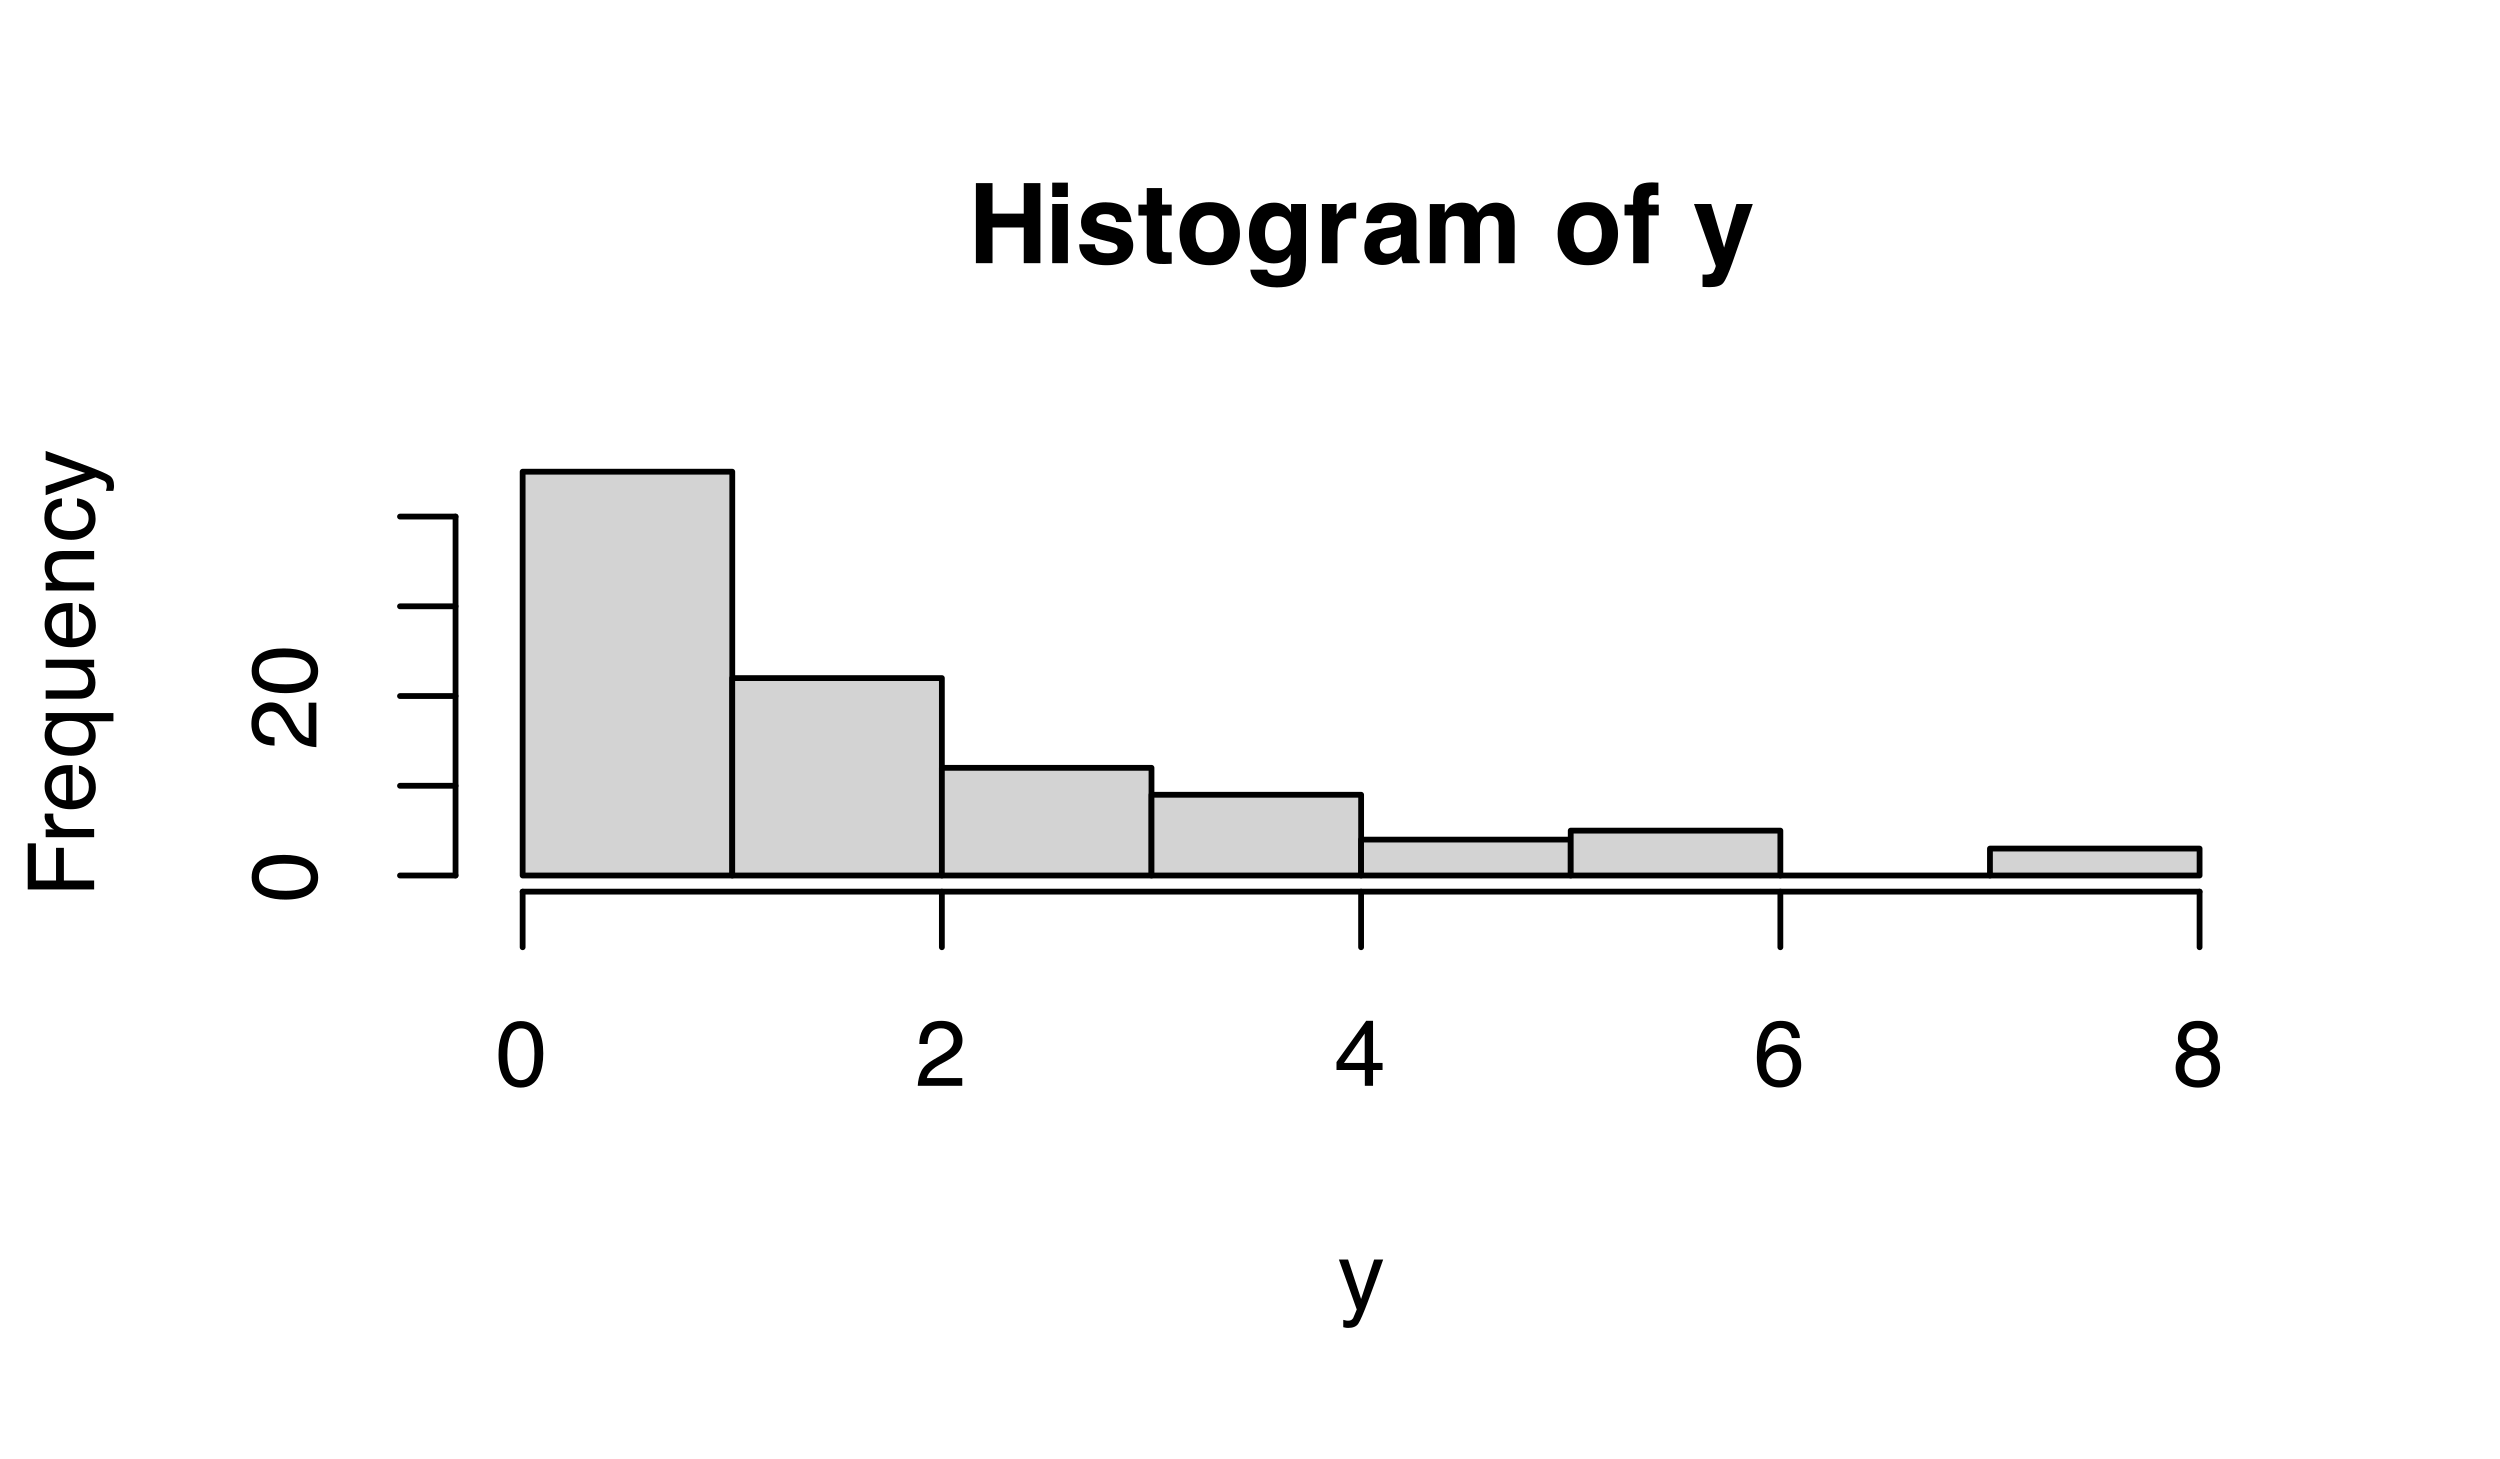
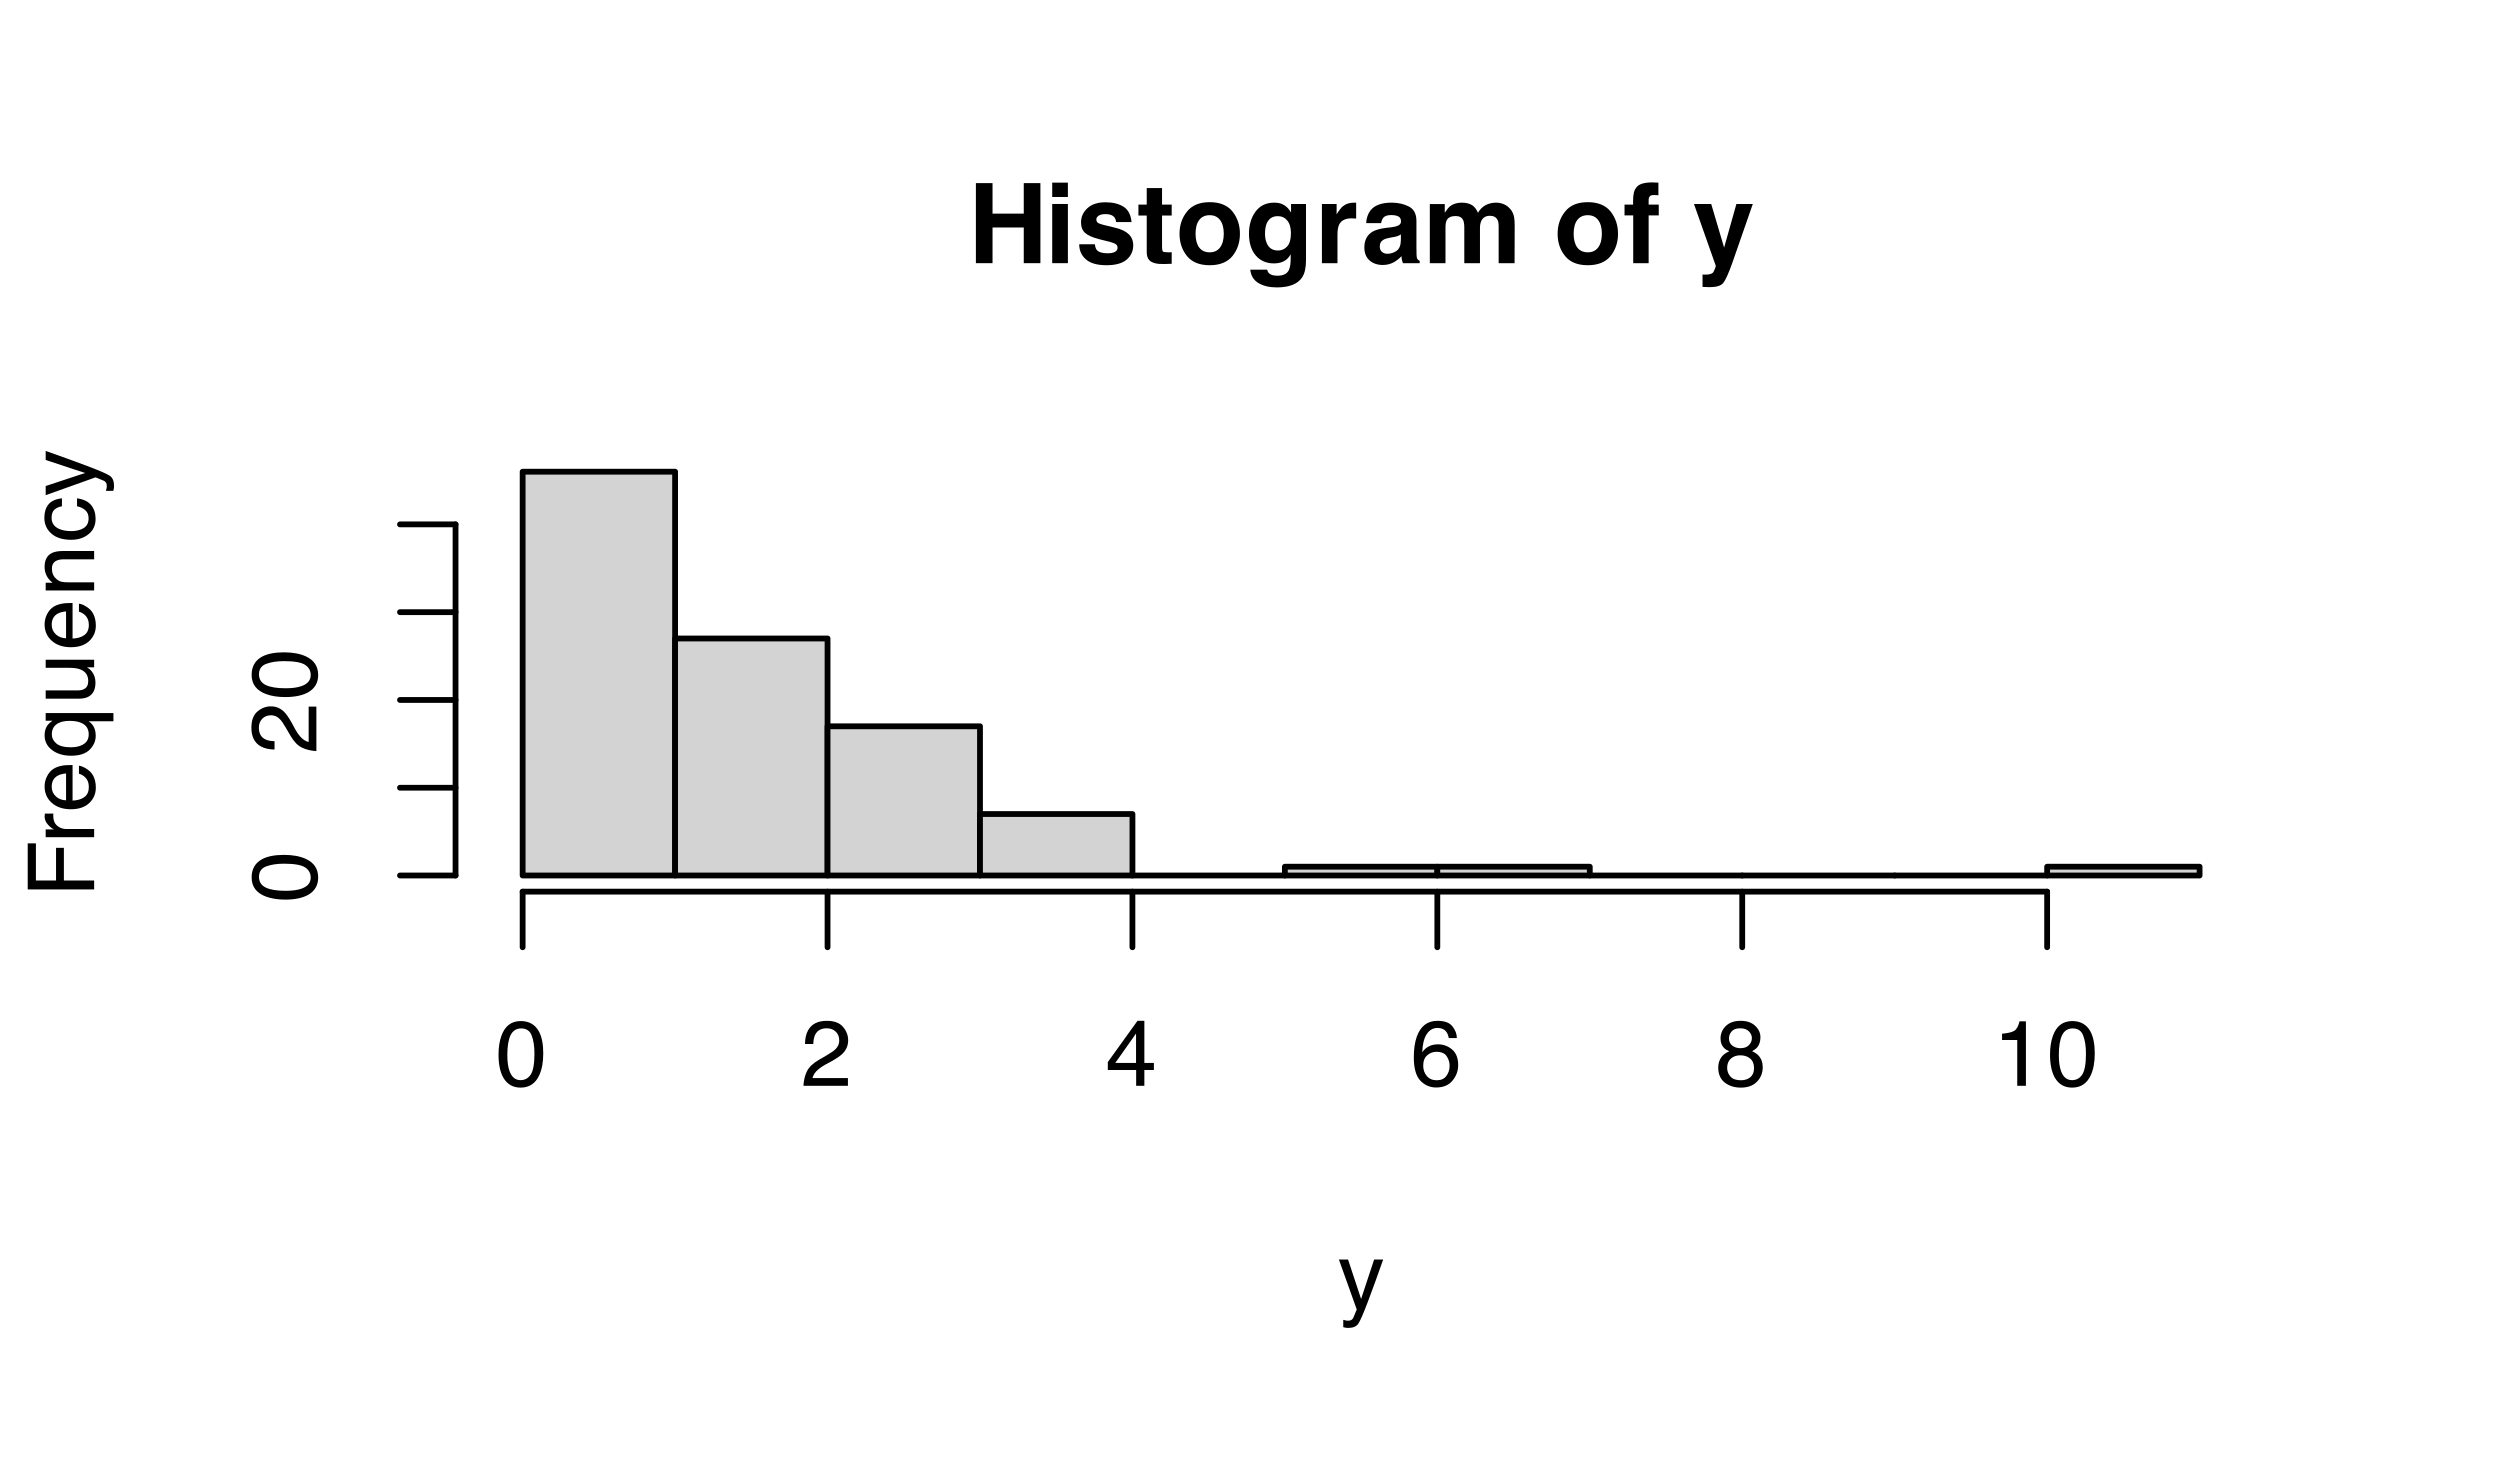
<svg xmlns="http://www.w3.org/2000/svg" xmlns:xlink="http://www.w3.org/1999/xlink" width="324pt" height="189pt" viewBox="0 0 324 189">
  <defs>
    <g>
      <g id="glyph-0-0">
        <path d="M 1.078 -10.375 L 9.438 -10.375 L 9.438 0 L 1.078 0 Z M 8.141 -1.297 L 8.141 -9.078 L 2.375 -9.078 L 2.375 -1.297 Z M 8.141 -1.297 " />
      </g>
      <g id="glyph-0-1">
        <path d="M 7.281 0 L 7.281 -4.625 L 3.234 -4.625 L 3.234 0 L 1.078 0 L 1.078 -10.375 L 3.234 -10.375 L 3.234 -6.422 L 7.281 -6.422 L 7.281 -10.375 L 9.438 -10.375 L 9.438 0 Z M 7.281 0 " />
      </g>
      <g id="glyph-0-2">
        <path d="M 3 -7.672 L 3 0 L 0.969 0 L 0.969 -7.672 Z M 3 -10.438 L 3 -8.578 L 0.969 -8.578 L 0.969 -10.438 Z M 3 -10.438 " />
      </g>
      <g id="glyph-0-3">
        <path d="M 6.219 -7.312 C 6.82 -6.926 7.164 -6.266 7.25 -5.328 L 5.25 -5.328 C 5.219 -5.586 5.145 -5.789 5.031 -5.938 C 4.812 -6.219 4.438 -6.359 3.906 -6.359 C 3.469 -6.359 3.156 -6.285 2.969 -6.141 C 2.781 -6.004 2.688 -5.848 2.688 -5.672 C 2.688 -5.441 2.785 -5.273 2.984 -5.172 C 3.18 -5.066 3.879 -4.879 5.078 -4.609 C 5.879 -4.422 6.477 -4.141 6.875 -3.766 C 7.27 -3.379 7.469 -2.898 7.469 -2.328 C 7.469 -1.566 7.18 -0.941 6.609 -0.453 C 6.047 0.023 5.176 0.266 4 0.266 C 2.789 0.266 1.898 0.008 1.328 -0.5 C 0.754 -1.008 0.469 -1.66 0.469 -2.453 L 2.5 -2.453 C 2.539 -2.086 2.629 -1.832 2.766 -1.688 C 3.016 -1.414 3.477 -1.281 4.156 -1.281 C 4.539 -1.281 4.848 -1.336 5.078 -1.453 C 5.316 -1.578 5.438 -1.754 5.438 -1.984 C 5.438 -2.211 5.344 -2.383 5.156 -2.5 C 4.969 -2.625 4.27 -2.828 3.062 -3.109 C 2.195 -3.328 1.586 -3.598 1.234 -3.922 C 0.879 -4.234 0.703 -4.691 0.703 -5.297 C 0.703 -6.004 0.977 -6.613 1.531 -7.125 C 2.082 -7.633 2.863 -7.891 3.875 -7.891 C 4.832 -7.891 5.613 -7.695 6.219 -7.312 Z M 6.219 -7.312 " />
      </g>
      <g id="glyph-0-4">
        <path d="M 4.453 -1.422 L 4.453 0.078 L 3.5 0.109 C 2.551 0.141 1.898 -0.023 1.547 -0.391 C 1.328 -0.617 1.219 -0.973 1.219 -1.453 L 1.219 -6.172 L 0.141 -6.172 L 0.141 -7.594 L 1.219 -7.594 L 1.219 -9.734 L 3.203 -9.734 L 3.203 -7.594 L 4.453 -7.594 L 4.453 -6.172 L 3.203 -6.172 L 3.203 -2.125 C 3.203 -1.801 3.238 -1.598 3.312 -1.516 C 3.395 -1.441 3.641 -1.406 4.047 -1.406 C 4.109 -1.406 4.172 -1.406 4.234 -1.406 C 4.305 -1.414 4.379 -1.422 4.453 -1.422 Z M 4.453 -1.422 " />
      </g>
      <g id="glyph-0-5">
        <path d="M 7.328 -6.703 C 7.973 -5.891 8.297 -4.926 8.297 -3.812 C 8.297 -2.688 7.973 -1.723 7.328 -0.922 C 6.68 -0.129 5.695 0.266 4.375 0.266 C 3.062 0.266 2.082 -0.129 1.438 -0.922 C 0.789 -1.723 0.469 -2.688 0.469 -3.812 C 0.469 -4.926 0.789 -5.883 1.438 -6.688 C 2.082 -7.5 3.062 -7.906 4.375 -7.906 C 5.695 -7.906 6.68 -7.504 7.328 -6.703 Z M 4.375 -6.219 C 3.789 -6.219 3.336 -6.008 3.016 -5.594 C 2.703 -5.176 2.547 -4.582 2.547 -3.812 C 2.547 -3.051 2.703 -2.457 3.016 -2.031 C 3.336 -1.613 3.789 -1.406 4.375 -1.406 C 4.957 -1.406 5.406 -1.613 5.719 -2.031 C 6.039 -2.457 6.203 -3.051 6.203 -3.812 C 6.203 -4.582 6.039 -5.176 5.719 -5.594 C 5.406 -6.008 4.957 -6.219 4.375 -6.219 Z M 4.375 -6.219 " />
      </g>
      <g id="glyph-0-6">
        <path d="M 3.109 1.344 C 3.316 1.531 3.676 1.625 4.188 1.625 C 4.914 1.625 5.398 1.379 5.641 0.891 C 5.797 0.578 5.875 0.055 5.875 -0.672 L 5.875 -1.156 C 5.688 -0.832 5.484 -0.586 5.266 -0.422 C 4.859 -0.117 4.336 0.031 3.703 0.031 C 2.723 0.031 1.938 -0.312 1.344 -1 C 0.758 -1.695 0.469 -2.633 0.469 -3.812 C 0.469 -4.945 0.75 -5.898 1.312 -6.672 C 1.883 -7.453 2.691 -7.844 3.734 -7.844 C 4.117 -7.844 4.453 -7.785 4.734 -7.672 C 5.223 -7.473 5.617 -7.102 5.922 -6.562 L 5.922 -7.672 L 7.859 -7.672 L 7.859 -0.391 C 7.859 0.598 7.691 1.344 7.359 1.844 C 6.785 2.707 5.691 3.141 4.078 3.141 C 3.098 3.141 2.297 2.945 1.672 2.562 C 1.055 2.176 0.711 1.602 0.641 0.844 L 2.828 0.844 C 2.879 1.07 2.973 1.238 3.109 1.344 Z M 2.766 -2.609 C 3.035 -1.961 3.523 -1.641 4.234 -1.641 C 4.703 -1.641 5.098 -1.816 5.422 -2.172 C 5.742 -2.523 5.906 -3.094 5.906 -3.875 C 5.906 -4.594 5.75 -5.141 5.438 -5.516 C 5.133 -5.898 4.723 -6.094 4.203 -6.094 C 3.504 -6.094 3.02 -5.766 2.75 -5.109 C 2.613 -4.754 2.547 -4.32 2.547 -3.812 C 2.547 -3.363 2.617 -2.961 2.766 -2.609 Z M 2.766 -2.609 " />
      </g>
      <g id="glyph-0-7">
        <path d="M 4.797 -5.812 C 3.984 -5.812 3.441 -5.551 3.172 -5.031 C 3.016 -4.738 2.938 -4.285 2.938 -3.672 L 2.938 0 L 0.922 0 L 0.922 -7.672 L 2.828 -7.672 L 2.828 -6.328 C 3.141 -6.836 3.41 -7.188 3.641 -7.375 C 4.016 -7.688 4.5 -7.844 5.094 -7.844 C 5.133 -7.844 5.164 -7.844 5.188 -7.844 C 5.219 -7.844 5.273 -7.844 5.359 -7.844 L 5.359 -5.781 C 5.234 -5.789 5.117 -5.797 5.016 -5.797 C 4.922 -5.805 4.848 -5.812 4.797 -5.812 Z M 4.797 -5.812 " />
      </g>
      <g id="glyph-0-8">
        <path d="M 1.219 -6.844 C 1.75 -7.508 2.66 -7.844 3.953 -7.844 C 4.797 -7.844 5.539 -7.676 6.188 -7.344 C 6.844 -7.008 7.172 -6.383 7.172 -5.469 L 7.172 -1.953 C 7.172 -1.703 7.176 -1.406 7.188 -1.062 C 7.195 -0.801 7.234 -0.625 7.297 -0.531 C 7.367 -0.438 7.469 -0.359 7.594 -0.297 L 7.594 0 L 5.422 0 C 5.359 -0.156 5.312 -0.301 5.281 -0.438 C 5.258 -0.57 5.242 -0.727 5.234 -0.906 C 4.953 -0.602 4.633 -0.348 4.281 -0.141 C 3.844 0.105 3.352 0.234 2.812 0.234 C 2.113 0.234 1.539 0.035 1.094 -0.359 C 0.645 -0.754 0.422 -1.316 0.422 -2.047 C 0.422 -2.984 0.781 -3.664 1.5 -4.094 C 1.906 -4.32 2.492 -4.484 3.266 -4.578 L 3.953 -4.656 C 4.316 -4.707 4.578 -4.77 4.734 -4.844 C 5.023 -4.957 5.172 -5.145 5.172 -5.406 C 5.172 -5.719 5.062 -5.93 4.844 -6.047 C 4.625 -6.172 4.305 -6.234 3.891 -6.234 C 3.41 -6.234 3.07 -6.117 2.875 -5.891 C 2.738 -5.711 2.645 -5.477 2.594 -5.188 L 0.656 -5.188 C 0.695 -5.852 0.883 -6.406 1.219 -6.844 Z M 2.719 -1.453 C 2.906 -1.297 3.133 -1.219 3.406 -1.219 C 3.832 -1.219 4.227 -1.344 4.594 -1.594 C 4.957 -1.852 5.145 -2.316 5.156 -2.984 L 5.156 -3.734 C 5.031 -3.648 4.906 -3.582 4.781 -3.531 C 4.656 -3.477 4.477 -3.43 4.25 -3.391 L 3.797 -3.312 C 3.379 -3.238 3.078 -3.145 2.891 -3.031 C 2.578 -2.852 2.422 -2.57 2.422 -2.188 C 2.422 -1.844 2.52 -1.598 2.719 -1.453 Z M 2.719 -1.453 " />
      </g>
      <g id="glyph-0-9">
        <path d="M 5.234 -5.562 C 5.066 -5.926 4.738 -6.109 4.25 -6.109 C 3.676 -6.109 3.289 -5.926 3.094 -5.562 C 2.988 -5.344 2.938 -5.023 2.938 -4.609 L 2.938 0 L 0.906 0 L 0.906 -7.656 L 2.844 -7.656 L 2.844 -6.531 C 3.094 -6.926 3.328 -7.211 3.547 -7.391 C 3.941 -7.691 4.445 -7.844 5.062 -7.844 C 5.645 -7.844 6.117 -7.711 6.484 -7.453 C 6.773 -7.211 6.992 -6.906 7.141 -6.531 C 7.41 -6.977 7.738 -7.305 8.125 -7.516 C 8.539 -7.734 9 -7.844 9.5 -7.844 C 9.844 -7.844 10.176 -7.773 10.5 -7.641 C 10.832 -7.504 11.129 -7.273 11.391 -6.953 C 11.609 -6.68 11.754 -6.352 11.828 -5.969 C 11.879 -5.707 11.906 -5.328 11.906 -4.828 L 11.891 0 L 9.828 0 L 9.828 -4.875 C 9.828 -5.164 9.781 -5.406 9.688 -5.594 C 9.508 -5.957 9.18 -6.141 8.703 -6.141 C 8.148 -6.141 7.77 -5.906 7.562 -5.438 C 7.457 -5.195 7.406 -4.906 7.406 -4.562 L 7.406 0 L 5.375 0 L 5.375 -4.562 C 5.375 -5.02 5.328 -5.352 5.234 -5.562 Z M 5.234 -5.562 " />
      </g>
      <g id="glyph-0-10">
</g>
      <g id="glyph-0-11">
        <path d="M 4.531 -10.438 L 4.531 -8.797 C 4.414 -8.816 4.223 -8.828 3.953 -8.828 C 3.691 -8.836 3.508 -8.781 3.406 -8.656 C 3.312 -8.531 3.266 -8.395 3.266 -8.25 L 3.266 -7.594 L 4.578 -7.594 L 4.578 -6.188 L 3.266 -6.188 L 3.266 0 L 1.266 0 L 1.266 -6.188 L 0.141 -6.188 L 0.141 -7.594 L 1.25 -7.594 L 1.25 -8.094 C 1.25 -8.914 1.383 -9.477 1.656 -9.781 C 1.945 -10.238 2.648 -10.469 3.766 -10.469 C 3.891 -10.469 4.004 -10.461 4.109 -10.453 C 4.211 -10.453 4.352 -10.445 4.531 -10.438 Z M 4.531 -10.438 " />
      </g>
      <g id="glyph-0-12">
        <path d="M 4.047 -2.016 L 5.641 -7.672 L 7.766 -7.672 L 5.141 -0.125 C 4.629 1.32 4.223 2.223 3.922 2.578 C 3.629 2.93 3.039 3.109 2.156 3.109 C 1.977 3.109 1.832 3.102 1.719 3.094 C 1.613 3.094 1.457 3.086 1.25 3.078 L 1.25 1.469 L 1.5 1.484 C 1.695 1.492 1.883 1.484 2.062 1.453 C 2.238 1.43 2.391 1.379 2.516 1.297 C 2.629 1.223 2.734 1.055 2.828 0.797 C 2.93 0.547 2.977 0.395 2.969 0.344 L 0.141 -7.672 L 2.375 -7.672 Z M 4.047 -2.016 " />
      </g>
      <g id="glyph-1-0">
        <path d="M 0.391 0 L 0.391 -8.609 L 7.219 -8.609 L 7.219 0 Z M 6.141 -1.078 L 6.141 -7.531 L 1.469 -7.531 L 1.469 -1.078 Z M 6.141 -1.078 " />
      </g>
      <g id="glyph-1-1">
        <path d="M 4.688 -6.281 L 5.859 -6.281 C 5.711 -5.875 5.383 -4.953 4.875 -3.516 C 4.488 -2.441 4.164 -1.566 3.906 -0.891 C 3.301 0.711 2.875 1.691 2.625 2.047 C 2.375 2.398 1.941 2.578 1.328 2.578 C 1.18 2.578 1.066 2.566 0.984 2.547 C 0.91 2.535 0.812 2.516 0.688 2.484 L 0.688 1.531 C 0.875 1.582 1.008 1.613 1.094 1.625 C 1.176 1.633 1.25 1.641 1.312 1.641 C 1.5 1.641 1.641 1.609 1.734 1.547 C 1.828 1.484 1.906 1.406 1.969 1.312 C 1.988 1.281 2.055 1.117 2.172 0.828 C 2.297 0.535 2.383 0.32 2.438 0.188 L 0.125 -6.281 L 1.312 -6.281 L 3 -1.172 Z M 3 -6.422 Z M 3 -6.422 " />
      </g>
      <g id="glyph-1-2">
        <path d="M 3.25 -8.391 C 4.332 -8.391 5.117 -7.941 5.609 -7.047 C 5.984 -6.359 6.172 -5.41 6.172 -4.203 C 6.172 -3.066 6 -2.125 5.656 -1.375 C 5.164 -0.301 4.359 0.234 3.234 0.234 C 2.234 0.234 1.484 -0.203 0.984 -1.078 C 0.578 -1.816 0.375 -2.801 0.375 -4.031 C 0.375 -4.977 0.5 -5.797 0.75 -6.484 C 1.207 -7.754 2.039 -8.391 3.25 -8.391 Z M 3.234 -0.734 C 3.785 -0.734 4.223 -0.973 4.547 -1.453 C 4.867 -1.941 5.031 -2.848 5.031 -4.172 C 5.031 -5.117 4.91 -5.898 4.672 -6.516 C 4.441 -7.129 3.988 -7.438 3.312 -7.438 C 2.688 -7.438 2.227 -7.145 1.938 -6.562 C 1.656 -5.977 1.516 -5.117 1.516 -3.984 C 1.516 -3.129 1.609 -2.441 1.797 -1.922 C 2.078 -1.129 2.555 -0.734 3.234 -0.734 Z M 3.234 -0.734 " />
      </g>
      <g id="glyph-1-3">
        <path d="M 0.375 0 C 0.414 -0.719 0.566 -1.344 0.828 -1.875 C 1.086 -2.414 1.594 -2.906 2.344 -3.344 L 3.469 -4 C 3.969 -4.289 4.32 -4.539 4.531 -4.75 C 4.852 -5.07 5.016 -5.441 5.016 -5.859 C 5.016 -6.348 4.863 -6.734 4.562 -7.016 C 4.27 -7.305 3.883 -7.453 3.406 -7.453 C 2.676 -7.453 2.176 -7.18 1.906 -6.641 C 1.75 -6.336 1.664 -5.93 1.656 -5.422 L 0.578 -5.422 C 0.586 -6.148 0.723 -6.742 0.984 -7.203 C 1.441 -8.016 2.25 -8.422 3.406 -8.422 C 4.363 -8.422 5.062 -8.16 5.5 -7.641 C 5.945 -7.117 6.172 -6.539 6.172 -5.906 C 6.172 -5.238 5.938 -4.664 5.469 -4.188 C 5.195 -3.906 4.707 -3.566 4 -3.172 L 3.188 -2.734 C 2.812 -2.523 2.516 -2.32 2.297 -2.125 C 1.898 -1.789 1.648 -1.414 1.547 -1 L 6.141 -1 L 6.141 0 Z M 0.375 0 " />
      </g>
      <g id="glyph-1-4">
        <path d="M 3.969 -2.969 L 3.969 -6.781 L 1.281 -2.969 Z M 3.984 0 L 3.984 -2.047 L 0.312 -2.047 L 0.312 -3.078 L 4.156 -8.422 L 5.047 -8.422 L 5.047 -2.969 L 6.281 -2.969 L 6.281 -2.047 L 5.047 -2.047 L 5.047 0 Z M 3.984 0 " />
      </g>
      <g id="glyph-1-5">
        <path d="M 3.516 -8.422 C 4.453 -8.422 5.102 -8.176 5.469 -7.688 C 5.844 -7.207 6.031 -6.707 6.031 -6.188 L 4.984 -6.188 C 4.922 -6.52 4.82 -6.781 4.688 -6.969 C 4.426 -7.32 4.039 -7.5 3.531 -7.5 C 2.938 -7.5 2.461 -7.223 2.109 -6.672 C 1.766 -6.129 1.578 -5.352 1.547 -4.344 C 1.785 -4.695 2.086 -4.961 2.453 -5.141 C 2.785 -5.297 3.16 -5.375 3.578 -5.375 C 4.285 -5.375 4.898 -5.148 5.422 -4.703 C 5.941 -4.254 6.203 -3.582 6.203 -2.688 C 6.203 -1.926 5.953 -1.25 5.453 -0.656 C 4.961 -0.07 4.258 0.219 3.344 0.219 C 2.551 0.219 1.867 -0.078 1.297 -0.672 C 0.734 -1.273 0.453 -2.281 0.453 -3.688 C 0.453 -4.727 0.578 -5.613 0.828 -6.344 C 1.316 -7.727 2.211 -8.422 3.516 -8.422 Z M 3.438 -0.719 C 3.988 -0.719 4.398 -0.906 4.672 -1.281 C 4.953 -1.656 5.094 -2.098 5.094 -2.609 C 5.094 -3.035 4.969 -3.441 4.719 -3.828 C 4.477 -4.211 4.031 -4.406 3.375 -4.406 C 2.926 -4.406 2.531 -4.254 2.188 -3.953 C 1.844 -3.66 1.672 -3.211 1.672 -2.609 C 1.672 -2.078 1.828 -1.629 2.141 -1.266 C 2.453 -0.898 2.883 -0.719 3.438 -0.719 Z M 3.438 -0.719 " />
      </g>
      <g id="glyph-1-6">
        <path d="M 3.266 -4.875 C 3.734 -4.875 4.098 -5.004 4.359 -5.266 C 4.617 -5.523 4.75 -5.832 4.75 -6.188 C 4.75 -6.5 4.625 -6.785 4.375 -7.047 C 4.125 -7.316 3.742 -7.453 3.234 -7.453 C 2.723 -7.453 2.352 -7.316 2.125 -7.047 C 1.895 -6.785 1.781 -6.484 1.781 -6.141 C 1.781 -5.742 1.926 -5.43 2.219 -5.203 C 2.52 -4.984 2.867 -4.875 3.266 -4.875 Z M 3.328 -0.719 C 3.816 -0.719 4.223 -0.848 4.547 -1.109 C 4.867 -1.379 5.031 -1.773 5.031 -2.297 C 5.031 -2.836 4.863 -3.25 4.531 -3.531 C 4.195 -3.812 3.77 -3.953 3.25 -3.953 C 2.75 -3.953 2.336 -3.805 2.016 -3.516 C 1.703 -3.234 1.547 -2.836 1.547 -2.328 C 1.547 -1.891 1.691 -1.508 1.984 -1.188 C 2.273 -0.875 2.723 -0.719 3.328 -0.719 Z M 1.828 -4.469 C 1.535 -4.594 1.305 -4.738 1.141 -4.906 C 0.836 -5.219 0.688 -5.625 0.688 -6.125 C 0.688 -6.75 0.91 -7.285 1.359 -7.734 C 1.816 -8.191 2.457 -8.422 3.281 -8.422 C 4.094 -8.422 4.723 -8.207 5.172 -7.781 C 5.629 -7.352 5.859 -6.859 5.859 -6.297 C 5.859 -5.773 5.727 -5.348 5.469 -5.016 C 5.32 -4.836 5.094 -4.66 4.781 -4.484 C 5.125 -4.328 5.395 -4.145 5.594 -3.938 C 5.969 -3.539 6.156 -3.031 6.156 -2.406 C 6.156 -1.664 5.906 -1.039 5.406 -0.531 C 4.914 -0.02 4.219 0.234 3.312 0.234 C 2.488 0.234 1.797 0.012 1.234 -0.422 C 0.672 -0.867 0.391 -1.516 0.391 -2.359 C 0.391 -2.848 0.508 -3.273 0.75 -3.641 C 0.988 -4.004 1.348 -4.281 1.828 -4.469 Z M 1.828 -4.469 " />
+       </g>
+       <g id="glyph-1-7">
+         <path d="M 1.156 -5.938 L 1.156 -6.75 C 1.914 -6.82 2.441 -6.945 2.734 -7.125 C 3.035 -7.301 3.266 -7.711 3.422 -8.359 L 4.25 -8.359 L 4.25 0 L 3.125 0 L 3.125 -5.938 Z M 1.156 -5.938 " />
      </g>
      <g id="glyph-2-0">
        <path d="M 0 -0.391 L -8.609 -0.391 L -8.609 -7.219 L 0 -7.219 Z M -1.078 -6.141 L -7.531 -6.141 L -7.531 -1.469 L -1.078 -1.469 Z M -1.078 -6.141 " />
      </g>
      <g id="glyph-2-1">
        <path d="M -8.609 -1.031 L -8.609 -7 L -7.547 -7 L -7.547 -2.188 L -4.938 -2.188 L -4.938 -6.422 L -3.922 -6.422 L -3.922 -2.188 L 0 -2.188 L 0 -1.031 Z M -8.609 -1.031 " />
      </g>
      <g id="glyph-2-2">
        <path d="M -6.281 -0.797 L -6.281 -1.812 L -5.188 -1.812 C -5.406 -1.883 -5.664 -2.082 -5.969 -2.406 C -6.27 -2.727 -6.422 -3.098 -6.422 -3.516 C -6.422 -3.535 -6.414 -3.566 -6.406 -3.609 C -6.406 -3.66 -6.398 -3.742 -6.391 -3.859 L -5.281 -3.859 C -5.289 -3.797 -5.297 -3.738 -5.297 -3.688 C -5.297 -3.633 -5.297 -3.578 -5.297 -3.516 C -5.297 -2.984 -5.125 -2.57 -4.781 -2.281 C -4.445 -2 -4.055 -1.859 -3.609 -1.859 L 0 -1.859 L 0 -0.797 Z M -6.281 -0.797 " />
      </g>
      <g id="glyph-2-3">
        <path d="M -6.422 -3.391 C -6.422 -3.836 -6.316 -4.27 -6.109 -4.688 C -5.898 -5.102 -5.629 -5.422 -5.297 -5.641 C -4.973 -5.848 -4.602 -5.988 -4.188 -6.062 C -3.895 -6.125 -3.43 -6.156 -2.797 -6.156 L -2.797 -1.547 C -2.16 -1.566 -1.648 -1.719 -1.266 -2 C -0.879 -2.281 -0.688 -2.719 -0.688 -3.312 C -0.688 -3.863 -0.867 -4.301 -1.234 -4.625 C -1.441 -4.812 -1.688 -4.945 -1.969 -5.031 L -1.969 -6.062 C -1.738 -6.039 -1.484 -5.953 -1.203 -5.797 C -0.922 -5.641 -0.688 -5.469 -0.5 -5.281 C -0.188 -4.957 0.02 -4.555 0.125 -4.078 C 0.188 -3.828 0.219 -3.539 0.219 -3.219 C 0.219 -2.438 -0.062 -1.773 -0.625 -1.234 C -1.195 -0.691 -1.992 -0.422 -3.016 -0.422 C -4.023 -0.422 -4.844 -0.691 -5.469 -1.234 C -6.102 -1.785 -6.422 -2.504 -6.422 -3.391 Z M -3.641 -5.062 C -4.098 -5.02 -4.461 -4.922 -4.734 -4.766 C -5.242 -4.484 -5.5 -4.004 -5.5 -3.328 C -5.5 -2.836 -5.32 -2.426 -4.969 -2.094 C -4.625 -1.77 -4.18 -1.598 -3.641 -1.578 Z M -6.422 -3.281 Z M -6.422 -3.281 " />
      </g>
      <g id="glyph-2-4">
        <path d="M -3.047 -1.453 C -2.504 -1.453 -2.051 -1.531 -1.688 -1.688 C -1.031 -1.957 -0.703 -2.438 -0.703 -3.125 C -0.703 -3.863 -1.047 -4.367 -1.734 -4.641 C -2.117 -4.797 -2.602 -4.875 -3.188 -4.875 C -3.738 -4.875 -4.191 -4.789 -4.547 -4.625 C -5.172 -4.344 -5.484 -3.844 -5.484 -3.125 C -5.484 -2.664 -5.285 -2.27 -4.891 -1.938 C -4.492 -1.613 -3.879 -1.453 -3.047 -1.453 Z M -6.422 -3.016 C -6.422 -3.535 -6.289 -3.973 -6.031 -4.328 C -5.883 -4.523 -5.676 -4.711 -5.406 -4.891 L -6.281 -4.891 L -6.281 -5.891 L 2.5 -5.891 L 2.5 -4.828 L -0.719 -4.828 C -0.438 -4.648 -0.211 -4.406 -0.047 -4.094 C 0.117 -3.789 0.203 -3.406 0.203 -2.938 C 0.203 -2.27 -0.055 -1.672 -0.578 -1.141 C -1.109 -0.617 -1.91 -0.359 -2.984 -0.359 C -3.984 -0.359 -4.805 -0.602 -5.453 -1.094 C -6.098 -1.582 -6.422 -2.223 -6.422 -3.016 Z M -6.422 -3.016 " />
      </g>
      <g id="glyph-2-5">
        <path d="M -6.281 -1.828 L -2.109 -1.828 C -1.785 -1.828 -1.523 -1.879 -1.328 -1.984 C -0.953 -2.172 -0.766 -2.52 -0.766 -3.031 C -0.766 -3.758 -1.094 -4.258 -1.75 -4.531 C -2.102 -4.676 -2.582 -4.75 -3.188 -4.75 L -6.281 -4.75 L -6.281 -5.797 L 0 -5.797 L 0 -4.812 L -0.922 -4.812 C -0.68 -4.676 -0.484 -4.508 -0.328 -4.312 C 0.004 -3.906 0.172 -3.414 0.172 -2.844 C 0.172 -1.945 -0.129 -1.336 -0.734 -1.016 C -1.047 -0.836 -1.473 -0.75 -2.016 -0.75 L -6.281 -0.75 Z M -6.422 -3.281 Z M -6.422 -3.281 " />
      </g>
      <g id="glyph-2-6">
        <path d="M -6.281 -0.781 L -6.281 -1.781 L -5.391 -1.781 C -5.754 -2.07 -6.016 -2.383 -6.172 -2.719 C -6.336 -3.051 -6.422 -3.422 -6.422 -3.828 C -6.422 -4.711 -6.109 -5.312 -5.484 -5.625 C -5.141 -5.801 -4.656 -5.891 -4.031 -5.891 L 0 -5.891 L 0 -4.812 L -3.953 -4.812 C -4.336 -4.812 -4.645 -4.754 -4.875 -4.641 C -5.27 -4.453 -5.469 -4.113 -5.469 -3.625 C -5.469 -3.375 -5.441 -3.172 -5.391 -3.016 C -5.305 -2.723 -5.133 -2.469 -4.875 -2.25 C -4.664 -2.07 -4.453 -1.957 -4.234 -1.906 C -4.016 -1.852 -3.695 -1.828 -3.281 -1.828 L 0 -1.828 L 0 -0.781 Z M -6.422 -3.25 Z M -6.422 -3.25 " />
      </g>
      <g id="glyph-2-7">
        <path d="M -6.453 -3.188 C -6.453 -3.895 -6.281 -4.469 -5.938 -4.906 C -5.594 -5.352 -5.004 -5.625 -4.172 -5.719 L -4.172 -4.688 C -4.555 -4.625 -4.875 -4.484 -5.125 -4.266 C -5.383 -4.047 -5.516 -3.688 -5.516 -3.188 C -5.516 -2.52 -5.188 -2.039 -4.531 -1.75 C -4.102 -1.562 -3.578 -1.469 -2.953 -1.469 C -2.328 -1.469 -1.797 -1.598 -1.359 -1.859 C -0.93 -2.129 -0.719 -2.551 -0.719 -3.125 C -0.719 -3.562 -0.852 -3.906 -1.125 -4.156 C -1.395 -4.414 -1.758 -4.594 -2.219 -4.688 L -2.219 -5.719 C -1.383 -5.602 -0.773 -5.312 -0.391 -4.844 C -0.004 -4.375 0.188 -3.773 0.188 -3.047 C 0.188 -2.223 -0.113 -1.566 -0.719 -1.078 C -1.32 -0.586 -2.07 -0.344 -2.969 -0.344 C -4.07 -0.344 -4.926 -0.609 -5.531 -1.141 C -6.145 -1.68 -6.453 -2.363 -6.453 -3.188 Z M -6.422 -3.031 Z M -6.422 -3.031 " />
      </g>
      <g id="glyph-2-8">
        <path d="M -6.281 -4.688 L -6.281 -5.859 C -5.875 -5.711 -4.953 -5.383 -3.516 -4.875 C -2.441 -4.488 -1.566 -4.164 -0.891 -3.906 C 0.711 -3.301 1.691 -2.875 2.047 -2.625 C 2.398 -2.375 2.578 -1.941 2.578 -1.328 C 2.578 -1.18 2.566 -1.066 2.547 -0.984 C 2.535 -0.91 2.516 -0.812 2.484 -0.688 L 1.531 -0.688 C 1.582 -0.875 1.613 -1.008 1.625 -1.094 C 1.633 -1.176 1.641 -1.25 1.641 -1.312 C 1.641 -1.5 1.609 -1.641 1.547 -1.734 C 1.484 -1.828 1.406 -1.906 1.312 -1.969 C 1.281 -1.988 1.117 -2.055 0.828 -2.172 C 0.535 -2.297 0.32 -2.383 0.188 -2.438 L -6.281 -0.125 L -6.281 -1.312 L -1.172 -3 Z M -6.422 -3 Z M -6.422 -3 " />
      </g>
      <g id="glyph-2-9">
        <path d="M -8.391 -3.25 C -8.391 -4.332 -7.941 -5.117 -7.047 -5.609 C -6.359 -5.984 -5.41 -6.172 -4.203 -6.172 C -3.066 -6.172 -2.125 -6 -1.375 -5.656 C -0.301 -5.164 0.234 -4.359 0.234 -3.234 C 0.234 -2.234 -0.203 -1.484 -1.078 -0.984 C -1.816 -0.578 -2.801 -0.375 -4.031 -0.375 C -4.977 -0.375 -5.797 -0.5 -6.484 -0.75 C -7.754 -1.207 -8.391 -2.039 -8.391 -3.25 Z M -0.734 -3.234 C -0.734 -3.785 -0.973 -4.223 -1.453 -4.547 C -1.941 -4.867 -2.848 -5.031 -4.172 -5.031 C -5.117 -5.031 -5.898 -4.91 -6.516 -4.672 C -7.129 -4.441 -7.438 -3.988 -7.438 -3.312 C -7.438 -2.688 -7.145 -2.227 -6.562 -1.938 C -5.977 -1.656 -5.117 -1.516 -3.984 -1.516 C -3.129 -1.516 -2.441 -1.609 -1.922 -1.797 C -1.129 -2.078 -0.734 -2.555 -0.734 -3.234 Z M -0.734 -3.234 " />
      </g>
      <g id="glyph-2-10">
        <path d="M 0 -0.375 C -0.719 -0.414 -1.344 -0.566 -1.875 -0.828 C -2.414 -1.086 -2.906 -1.594 -3.344 -2.344 L -4 -3.469 C -4.289 -3.969 -4.539 -4.32 -4.75 -4.531 C -5.07 -4.852 -5.441 -5.016 -5.859 -5.016 C -6.348 -5.016 -6.734 -4.863 -7.016 -4.562 C -7.305 -4.27 -7.453 -3.883 -7.453 -3.406 C -7.453 -2.676 -7.18 -2.176 -6.641 -1.906 C -6.336 -1.75 -5.93 -1.664 -5.422 -1.656 L -5.422 -0.578 C -6.148 -0.586 -6.742 -0.723 -7.203 -0.984 C -8.016 -1.441 -8.422 -2.25 -8.422 -3.406 C -8.422 -4.363 -8.16 -5.062 -7.641 -5.5 C -7.117 -5.945 -6.539 -6.172 -5.906 -6.172 C -5.238 -6.172 -4.664 -5.938 -4.188 -5.469 C -3.906 -5.195 -3.566 -4.707 -3.172 -4 L -2.734 -3.188 C -2.523 -2.812 -2.32 -2.516 -2.125 -2.297 C -1.789 -1.898 -1.414 -1.648 -1 -1.547 L -1 -6.141 L 0 -6.141 Z M 0 -0.375 " />
      </g>
    </g>
  </defs>
  <rect x="-32.4" y="-18.9" width="388.8" height="226.8" fill="rgb(100%, 100%, 100%)" fill-opacity="1" />
  <g fill="rgb(0%, 0%, 0%)" fill-opacity="1">
    <use xlink:href="#glyph-0-1" x="125.398" y="34.107" />
    <use xlink:href="#glyph-0-2" x="135.398" y="34.107" />
    <use xlink:href="#glyph-0-3" x="139.398" y="34.107" />
    <use xlink:href="#glyph-0-4" x="147.398" y="34.107" />
    <use xlink:href="#glyph-0-5" x="152.398" y="34.107" />
    <use xlink:href="#glyph-0-6" x="161.398" y="34.107" />
    <use xlink:href="#glyph-0-7" x="170.398" y="34.107" />
    <use xlink:href="#glyph-0-8" x="176.398" y="34.107" />
    <use xlink:href="#glyph-0-9" x="184.398" y="34.107" />
    <use xlink:href="#glyph-0-10" x="197.398" y="34.107" />
    <use xlink:href="#glyph-0-5" x="201.398" y="34.107" />
    <use xlink:href="#glyph-0-11" x="210.398" y="34.107" />
    <use xlink:href="#glyph-0-10" x="215.398" y="34.107" />
    <use xlink:href="#glyph-0-12" x="219.398" y="34.107" />
  </g>
  <g fill="rgb(0%, 0%, 0%)" fill-opacity="1">
    <use xlink:href="#glyph-1-1" x="173.398" y="169.521" />
  </g>
  <g fill="rgb(0%, 0%, 0%)" fill-opacity="1">
    <use xlink:href="#glyph-2-1" x="12.201" y="116.301" />
    <use xlink:href="#glyph-2-2" x="12.201" y="109.301" />
    <use xlink:href="#glyph-2-3" x="12.201" y="105.301" />
    <use xlink:href="#glyph-2-4" x="12.201" y="98.301" />
    <use xlink:href="#glyph-2-5" x="12.201" y="91.301" />
    <use xlink:href="#glyph-2-3" x="12.201" y="84.301" />
    <use xlink:href="#glyph-2-6" x="12.201" y="77.301" />
    <use xlink:href="#glyph-2-7" x="12.201" y="70.301" />
    <use xlink:href="#glyph-2-8" x="12.201" y="64.301" />
  </g>
-   <path fill="none" stroke-width="0.75" stroke-linecap="round" stroke-linejoin="round" stroke="rgb(0%, 0%, 0%)" stroke-opacity="1" stroke-miterlimit="10" d="M 67.734 115.559 L 285.066 115.559 " />
+   <path fill="none" stroke-width="0.75" stroke-linecap="round" stroke-linejoin="round" stroke="rgb(0%, 0%, 0%)" stroke-opacity="1" stroke-miterlimit="10" d="M 67.734 115.559 L 265.309 115.559 " />
  <path fill="none" stroke-width="0.75" stroke-linecap="round" stroke-linejoin="round" stroke="rgb(0%, 0%, 0%)" stroke-opacity="1" stroke-miterlimit="10" d="M 67.734 115.559 L 67.734 122.762 " />
-   <path fill="none" stroke-width="0.75" stroke-linecap="round" stroke-linejoin="round" stroke="rgb(0%, 0%, 0%)" stroke-opacity="1" stroke-miterlimit="10" d="M 122.066 115.559 L 122.066 122.762 " />
-   <path fill="none" stroke-width="0.75" stroke-linecap="round" stroke-linejoin="round" stroke="rgb(0%, 0%, 0%)" stroke-opacity="1" stroke-miterlimit="10" d="M 176.398 115.559 L 176.398 122.762 " />
-   <path fill="none" stroke-width="0.75" stroke-linecap="round" stroke-linejoin="round" stroke="rgb(0%, 0%, 0%)" stroke-opacity="1" stroke-miterlimit="10" d="M 230.734 115.559 L 230.734 122.762 " />
-   <path fill="none" stroke-width="0.75" stroke-linecap="round" stroke-linejoin="round" stroke="rgb(0%, 0%, 0%)" stroke-opacity="1" stroke-miterlimit="10" d="M 285.066 115.559 L 285.066 122.762 " />
+   <path fill="none" stroke-width="0.75" stroke-linecap="round" stroke-linejoin="round" stroke="rgb(0%, 0%, 0%)" stroke-opacity="1" stroke-miterlimit="10" d="M 107.25 115.559 L 107.25 122.762 " />
+   <path fill="none" stroke-width="0.75" stroke-linecap="round" stroke-linejoin="round" stroke="rgb(0%, 0%, 0%)" stroke-opacity="1" stroke-miterlimit="10" d="M 146.762 115.559 L 146.762 122.762 " />
+   <path fill="none" stroke-width="0.75" stroke-linecap="round" stroke-linejoin="round" stroke="rgb(0%, 0%, 0%)" stroke-opacity="1" stroke-miterlimit="10" d="M 186.277 115.559 L 186.277 122.762 " />
+   <path fill="none" stroke-width="0.75" stroke-linecap="round" stroke-linejoin="round" stroke="rgb(0%, 0%, 0%)" stroke-opacity="1" stroke-miterlimit="10" d="M 225.793 115.559 L 225.793 122.762 " />
+   <path fill="none" stroke-width="0.75" stroke-linecap="round" stroke-linejoin="round" stroke="rgb(0%, 0%, 0%)" stroke-opacity="1" stroke-miterlimit="10" d="M 265.309 115.559 L 265.309 122.762 " />
  <g fill="rgb(0%, 0%, 0%)" fill-opacity="1">
    <use xlink:href="#glyph-1-2" x="64.234" y="140.721" />
  </g>
  <g fill="rgb(0%, 0%, 0%)" fill-opacity="1">
-     <use xlink:href="#glyph-1-3" x="118.566" y="140.721" />
+     <use xlink:href="#glyph-1-3" x="103.75" y="140.721" />
  </g>
  <g fill="rgb(0%, 0%, 0%)" fill-opacity="1">
-     <use xlink:href="#glyph-1-4" x="172.898" y="140.721" />
+     <use xlink:href="#glyph-1-4" x="143.262" y="140.721" />
  </g>
  <g fill="rgb(0%, 0%, 0%)" fill-opacity="1">
-     <use xlink:href="#glyph-1-5" x="227.234" y="140.721" />
+     <use xlink:href="#glyph-1-5" x="182.777" y="140.721" />
  </g>
  <g fill="rgb(0%, 0%, 0%)" fill-opacity="1">
-     <use xlink:href="#glyph-1-6" x="281.566" y="140.721" />
+     <use xlink:href="#glyph-1-6" x="222.293" y="140.721" />
  </g>
-   <path fill="none" stroke-width="0.75" stroke-linecap="round" stroke-linejoin="round" stroke="rgb(0%, 0%, 0%)" stroke-opacity="1" stroke-miterlimit="10" d="M 59.039 113.465 L 59.039 66.949 " />
+   <g fill="rgb(0%, 0%, 0%)" fill-opacity="1">
+     <use xlink:href="#glyph-1-7" x="258.309" y="140.721" />
+     <use xlink:href="#glyph-1-2" x="265.309" y="140.721" />
+   </g>
+   <path fill="none" stroke-width="0.75" stroke-linecap="round" stroke-linejoin="round" stroke="rgb(0%, 0%, 0%)" stroke-opacity="1" stroke-miterlimit="10" d="M 59.039 113.465 L 59.039 67.961 " />
  <path fill="none" stroke-width="0.75" stroke-linecap="round" stroke-linejoin="round" stroke="rgb(0%, 0%, 0%)" stroke-opacity="1" stroke-miterlimit="10" d="M 59.039 113.465 L 51.84 113.465 " />
-   <path fill="none" stroke-width="0.75" stroke-linecap="round" stroke-linejoin="round" stroke="rgb(0%, 0%, 0%)" stroke-opacity="1" stroke-miterlimit="10" d="M 59.039 101.836 L 51.84 101.836 " />
-   <path fill="none" stroke-width="0.75" stroke-linecap="round" stroke-linejoin="round" stroke="rgb(0%, 0%, 0%)" stroke-opacity="1" stroke-miterlimit="10" d="M 59.039 90.207 L 51.84 90.207 " />
-   <path fill="none" stroke-width="0.75" stroke-linecap="round" stroke-linejoin="round" stroke="rgb(0%, 0%, 0%)" stroke-opacity="1" stroke-miterlimit="10" d="M 59.039 78.578 L 51.84 78.578 " />
-   <path fill="none" stroke-width="0.75" stroke-linecap="round" stroke-linejoin="round" stroke="rgb(0%, 0%, 0%)" stroke-opacity="1" stroke-miterlimit="10" d="M 59.039 66.949 L 51.84 66.949 " />
+   <path fill="none" stroke-width="0.75" stroke-linecap="round" stroke-linejoin="round" stroke="rgb(0%, 0%, 0%)" stroke-opacity="1" stroke-miterlimit="10" d="M 59.039 102.09 L 51.84 102.09 " />
+   <path fill="none" stroke-width="0.75" stroke-linecap="round" stroke-linejoin="round" stroke="rgb(0%, 0%, 0%)" stroke-opacity="1" stroke-miterlimit="10" d="M 59.039 90.715 L 51.84 90.715 " />
+   <path fill="none" stroke-width="0.75" stroke-linecap="round" stroke-linejoin="round" stroke="rgb(0%, 0%, 0%)" stroke-opacity="1" stroke-miterlimit="10" d="M 59.039 79.336 L 51.84 79.336 " />
+   <path fill="none" stroke-width="0.75" stroke-linecap="round" stroke-linejoin="round" stroke="rgb(0%, 0%, 0%)" stroke-opacity="1" stroke-miterlimit="10" d="M 59.039 67.961 L 51.84 67.961 " />
  <g fill="rgb(0%, 0%, 0%)" fill-opacity="1">
    <use xlink:href="#glyph-2-9" x="41.002" y="116.965" />
  </g>
  <g fill="rgb(0%, 0%, 0%)" fill-opacity="1">
-     <use xlink:href="#glyph-2-10" x="41.002" y="97.207" />
-     <use xlink:href="#glyph-2-9" x="41.002" y="90.207" />
+     <use xlink:href="#glyph-2-10" x="41.002" y="97.715" />
+     <use xlink:href="#glyph-2-9" x="41.002" y="90.715" />
  </g>
-   <path fill-rule="nonzero" fill="rgb(82.745%, 82.745%, 82.745%)" fill-opacity="1" stroke-width="0.75" stroke-linecap="round" stroke-linejoin="round" stroke="rgb(0%, 0%, 0%)" stroke-opacity="1" stroke-miterlimit="10" d="M 67.734 113.465 L 94.902 113.465 L 94.902 61.133 L 67.734 61.133 Z M 67.734 113.465 " />
-   <path fill-rule="nonzero" fill="rgb(82.745%, 82.745%, 82.745%)" fill-opacity="1" stroke-width="0.75" stroke-linecap="round" stroke-linejoin="round" stroke="rgb(0%, 0%, 0%)" stroke-opacity="1" stroke-miterlimit="10" d="M 94.898 113.465 L 122.066 113.465 L 122.066 87.879 L 94.898 87.879 Z M 94.898 113.465 " />
-   <path fill-rule="nonzero" fill="rgb(82.745%, 82.745%, 82.745%)" fill-opacity="1" stroke-width="0.75" stroke-linecap="round" stroke-linejoin="round" stroke="rgb(0%, 0%, 0%)" stroke-opacity="1" stroke-miterlimit="10" d="M 122.066 113.465 L 149.234 113.465 L 149.234 99.508 L 122.066 99.508 Z M 122.066 113.465 " />
-   <path fill-rule="nonzero" fill="rgb(82.745%, 82.745%, 82.745%)" fill-opacity="1" stroke-width="0.75" stroke-linecap="round" stroke-linejoin="round" stroke="rgb(0%, 0%, 0%)" stroke-opacity="1" stroke-miterlimit="10" d="M 149.234 113.465 L 176.402 113.465 L 176.402 103 L 149.234 103 Z M 149.234 113.465 " />
-   <path fill-rule="nonzero" fill="rgb(82.745%, 82.745%, 82.745%)" fill-opacity="1" stroke-width="0.75" stroke-linecap="round" stroke-linejoin="round" stroke="rgb(0%, 0%, 0%)" stroke-opacity="1" stroke-miterlimit="10" d="M 176.398 113.465 L 203.566 113.465 L 203.566 108.812 L 176.398 108.812 Z M 176.398 113.465 " />
-   <path fill-rule="nonzero" fill="rgb(82.745%, 82.745%, 82.745%)" fill-opacity="1" stroke-width="0.75" stroke-linecap="round" stroke-linejoin="round" stroke="rgb(0%, 0%, 0%)" stroke-opacity="1" stroke-miterlimit="10" d="M 203.566 113.465 L 230.734 113.465 L 230.734 107.648 L 203.566 107.648 Z M 203.566 113.465 " />
-   <path fill="none" stroke-width="0.75" stroke-linecap="round" stroke-linejoin="round" stroke="rgb(0%, 0%, 0%)" stroke-opacity="1" stroke-miterlimit="10" d="M 230.734 113.465 L 257.902 113.465 Z M 230.734 113.465 " />
-   <path fill-rule="nonzero" fill="rgb(82.745%, 82.745%, 82.745%)" fill-opacity="1" stroke-width="0.75" stroke-linecap="round" stroke-linejoin="round" stroke="rgb(0%, 0%, 0%)" stroke-opacity="1" stroke-miterlimit="10" d="M 257.898 113.465 L 285.066 113.465 L 285.066 109.977 L 257.898 109.977 Z M 257.898 113.465 " />
+   <path fill-rule="nonzero" fill="rgb(82.745%, 82.745%, 82.745%)" fill-opacity="1" stroke-width="0.75" stroke-linecap="round" stroke-linejoin="round" stroke="rgb(0%, 0%, 0%)" stroke-opacity="1" stroke-miterlimit="10" d="M 67.734 113.465 L 87.492 113.465 L 87.492 61.133 L 67.734 61.133 Z M 67.734 113.465 " />
+   <path fill-rule="nonzero" fill="rgb(82.745%, 82.745%, 82.745%)" fill-opacity="1" stroke-width="0.75" stroke-linecap="round" stroke-linejoin="round" stroke="rgb(0%, 0%, 0%)" stroke-opacity="1" stroke-miterlimit="10" d="M 87.492 113.465 L 107.25 113.465 L 107.25 82.746 L 87.492 82.746 Z M 87.492 113.465 " />
+   <path fill-rule="nonzero" fill="rgb(82.745%, 82.745%, 82.745%)" fill-opacity="1" stroke-width="0.75" stroke-linecap="round" stroke-linejoin="round" stroke="rgb(0%, 0%, 0%)" stroke-opacity="1" stroke-miterlimit="10" d="M 107.25 113.465 L 127.008 113.465 L 127.008 94.125 L 107.25 94.125 Z M 107.25 113.465 " />
+   <path fill-rule="nonzero" fill="rgb(82.745%, 82.745%, 82.745%)" fill-opacity="1" stroke-width="0.75" stroke-linecap="round" stroke-linejoin="round" stroke="rgb(0%, 0%, 0%)" stroke-opacity="1" stroke-miterlimit="10" d="M 127.008 113.465 L 146.766 113.465 L 146.766 105.5 L 127.008 105.5 Z M 127.008 113.465 " />
+   <path fill="none" stroke-width="0.75" stroke-linecap="round" stroke-linejoin="round" stroke="rgb(0%, 0%, 0%)" stroke-opacity="1" stroke-miterlimit="10" d="M 146.762 113.465 L 166.52 113.465 Z M 146.762 113.465 " />
+   <path fill-rule="nonzero" fill="rgb(82.745%, 82.745%, 82.745%)" fill-opacity="1" stroke-width="0.75" stroke-linecap="round" stroke-linejoin="round" stroke="rgb(0%, 0%, 0%)" stroke-opacity="1" stroke-miterlimit="10" d="M 166.52 113.465 L 186.277 113.465 L 186.277 112.328 L 166.52 112.328 Z M 166.52 113.465 " />
+   <path fill-rule="nonzero" fill="rgb(82.745%, 82.745%, 82.745%)" fill-opacity="1" stroke-width="0.75" stroke-linecap="round" stroke-linejoin="round" stroke="rgb(0%, 0%, 0%)" stroke-opacity="1" stroke-miterlimit="10" d="M 186.277 113.465 L 206.035 113.465 L 206.035 112.328 L 186.277 112.328 Z M 186.277 113.465 " />
+   <path fill="none" stroke-width="0.75" stroke-linecap="round" stroke-linejoin="round" stroke="rgb(0%, 0%, 0%)" stroke-opacity="1" stroke-miterlimit="10" d="M 206.035 113.465 L 225.793 113.465 Z M 206.035 113.465 " />
+   <path fill="none" stroke-width="0.75" stroke-linecap="round" stroke-linejoin="round" stroke="rgb(0%, 0%, 0%)" stroke-opacity="1" stroke-miterlimit="10" d="M 225.793 113.465 L 245.551 113.465 Z M 225.793 113.465 " />
+   <path fill="none" stroke-width="0.75" stroke-linecap="round" stroke-linejoin="round" stroke="rgb(0%, 0%, 0%)" stroke-opacity="1" stroke-miterlimit="10" d="M 245.551 113.465 L 265.309 113.465 Z M 245.551 113.465 " />
+   <path fill-rule="nonzero" fill="rgb(82.745%, 82.745%, 82.745%)" fill-opacity="1" stroke-width="0.75" stroke-linecap="round" stroke-linejoin="round" stroke="rgb(0%, 0%, 0%)" stroke-opacity="1" stroke-miterlimit="10" d="M 265.309 113.465 L 285.066 113.465 L 285.066 112.328 L 265.309 112.328 Z M 265.309 113.465 " />
</svg>
